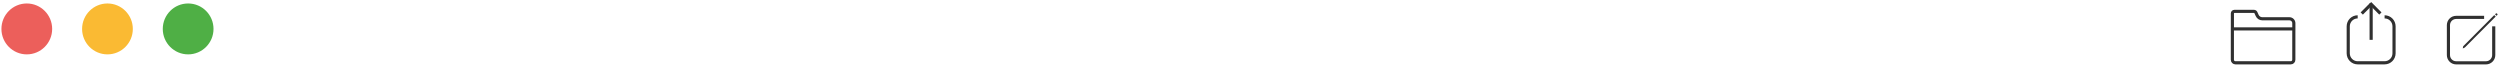
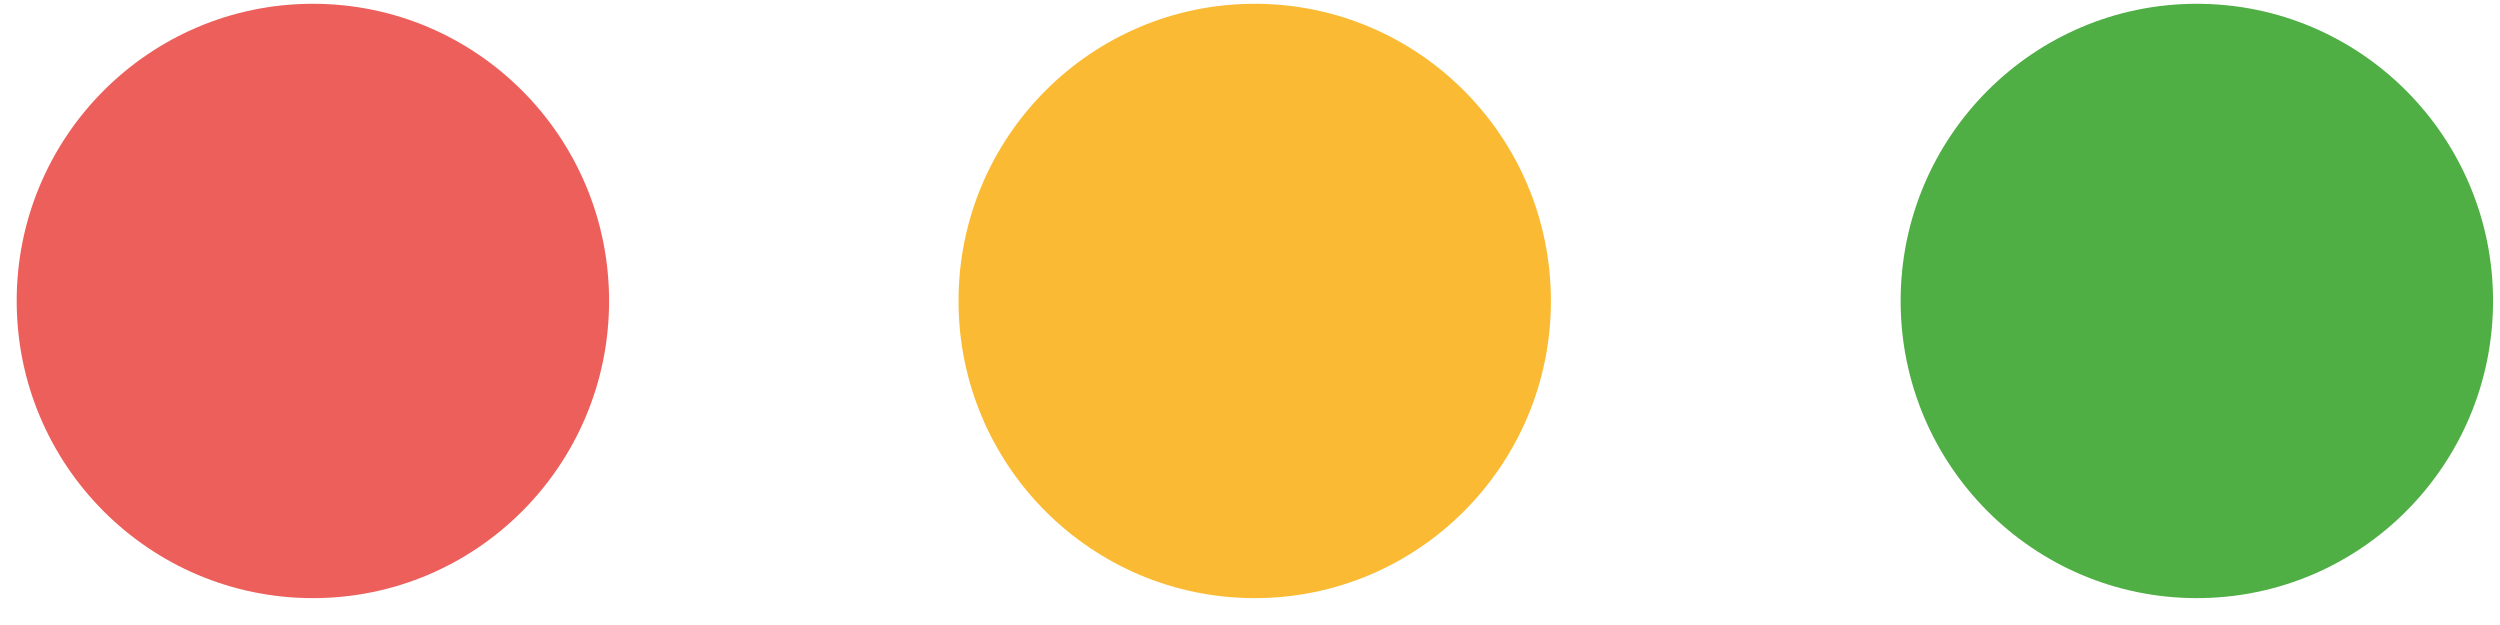
- <svg xmlns="http://www.w3.org/2000/svg" width="794" height="21" viewBox="0 0 794 21" fill="none">
-   <path d="M757.347 5.351C759.008 5.351 760.346 6.701 760.346 8.36V16.938C760.346 18.604 759.001 19.947 757.347 19.947H748.798C747.137 19.947 745.799 18.597 745.799 16.938V8.36C745.799 6.694 747.144 5.351 748.798 5.351" stroke="#303030" stroke-miterlimit="10" />
-   <path d="M753.076 12.653V1.302" stroke="#303030" stroke-miterlimit="10" />
-   <path d="M753.076 1.302L750.092 4.289" stroke="#303030" stroke-miterlimit="10" />
-   <path d="M756.009 4.289L752.738 1" stroke="#303030" stroke-miterlimit="10" />
-   <path d="M788.956 5.521H780.076C778.724 5.521 777.621 6.62 777.621 7.984V17.491C777.621 18.848 778.716 19.954 780.076 19.954H789.552C790.904 19.954 792.007 18.855 792.007 17.491V8.368" stroke="#303030" stroke-miterlimit="10" />
-   <path d="M782.304 14.695L792.169 4.791L792.639 5.255L782.84 15.086L782.171 15.396L782.304 14.695Z" fill="#303030" />
-   <path d="M793.205 4.702C793.256 4.614 793.205 4.459 793.095 4.348C792.985 4.238 792.83 4.186 792.742 4.238L792.426 4.555L792.889 5.019L793.205 4.702Z" fill="#303030" />
-   <path d="M727.561 19.947H709.963C709.434 19.947 709 19.519 709 18.98V9.179H728.517V18.98C728.517 19.512 728.09 19.947 727.554 19.947H727.561ZM728.524 9.186V7.372C728.524 6.59 727.892 5.963 727.12 5.963H718.505C717.799 5.963 717.167 5.55 716.873 4.901L716.483 4.024C716.373 3.78 716.13 3.618 715.858 3.618H709.632C709.287 3.618 709.007 3.898 709.007 4.245V9.186H728.524Z" stroke="#303030" stroke-miterlimit="10" />
-   <path d="M34.129 17.269C38.578 17.269 42.185 13.65 42.185 9.186C42.185 4.722 38.578 1.103 34.129 1.103C29.679 1.103 26.072 4.722 26.072 9.186C26.072 13.65 29.679 17.269 34.129 17.269Z" fill="#FABA33" />
-   <path d="M59.754 17.269C64.204 17.269 67.811 13.65 67.811 9.186C67.811 4.722 64.204 1.103 59.754 1.103C55.305 1.103 51.697 4.722 51.697 9.186C51.697 13.65 55.305 17.269 59.754 17.269Z" fill="#4FAF45" />
-   <path d="M8.511 17.269C12.96 17.269 16.567 13.65 16.567 9.186C16.567 4.722 12.96 1.103 8.511 1.103C4.061 1.103 0.454 4.722 0.454 9.186C0.454 13.65 4.061 17.269 8.511 17.269Z" fill="#EC5F5B" />
+ <svg xmlns="http://www.w3.org/2000/svg" width="68" height="17" viewBox="0 0 68 17" fill="none">
+   <path d="M34.129 16.269C38.578 16.269 42.185 12.65 42.185 8.186C42.185 3.722 38.578 0.103 34.129 0.103C29.679 0.103 26.072 3.722 26.072 8.186C26.072 12.65 29.679 16.269 34.129 16.269Z" fill="#FABA33" />
+   <path d="M59.754 16.269C64.204 16.269 67.811 12.65 67.811 8.186C67.811 3.722 64.204 0.103 59.754 0.103C55.305 0.103 51.697 3.722 51.697 8.186C51.697 12.65 55.305 16.269 59.754 16.269Z" fill="#4FAF45" />
+   <path d="M8.511 16.269C12.96 16.269 16.567 12.65 16.567 8.186C16.567 3.722 12.96 0.103 8.511 0.103C4.061 0.103 0.454 3.722 0.454 8.186C0.454 12.65 4.061 16.269 8.511 16.269Z" fill="#EC5F5B" />
</svg>
